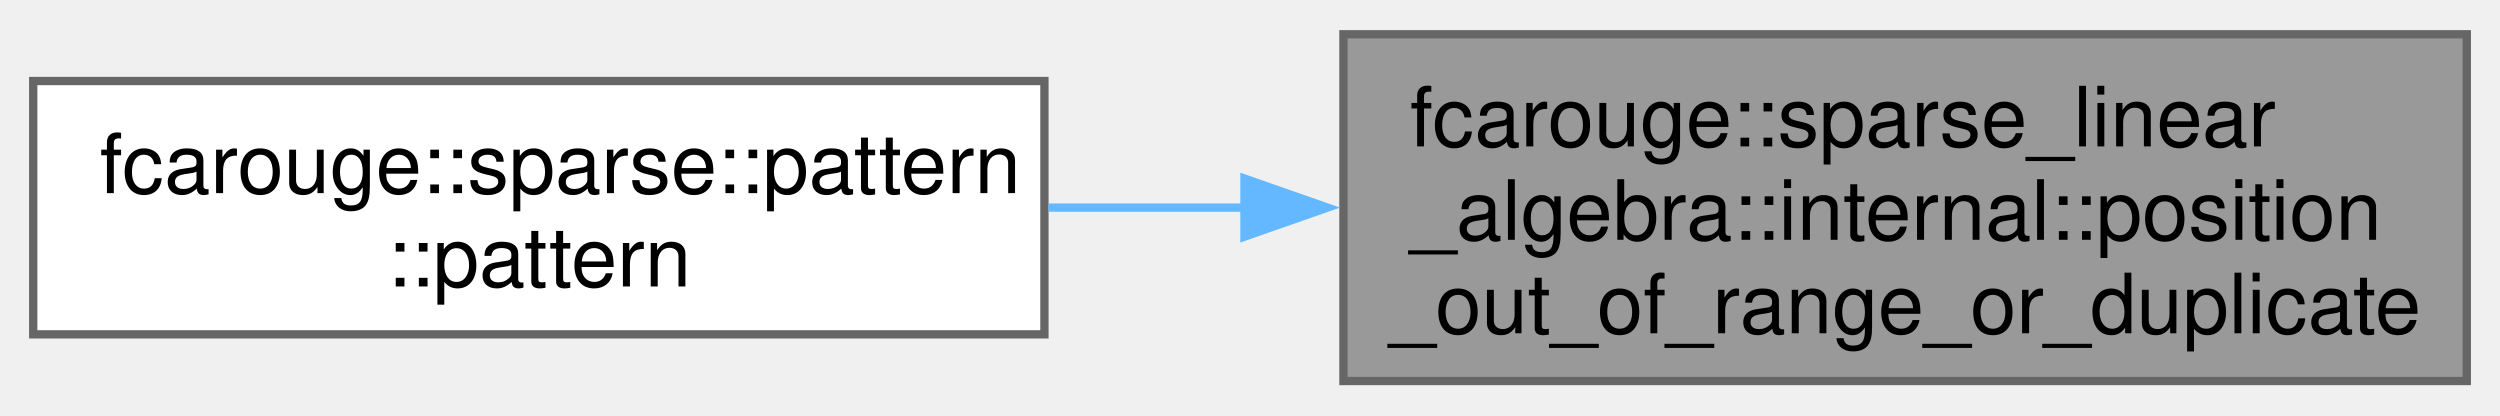
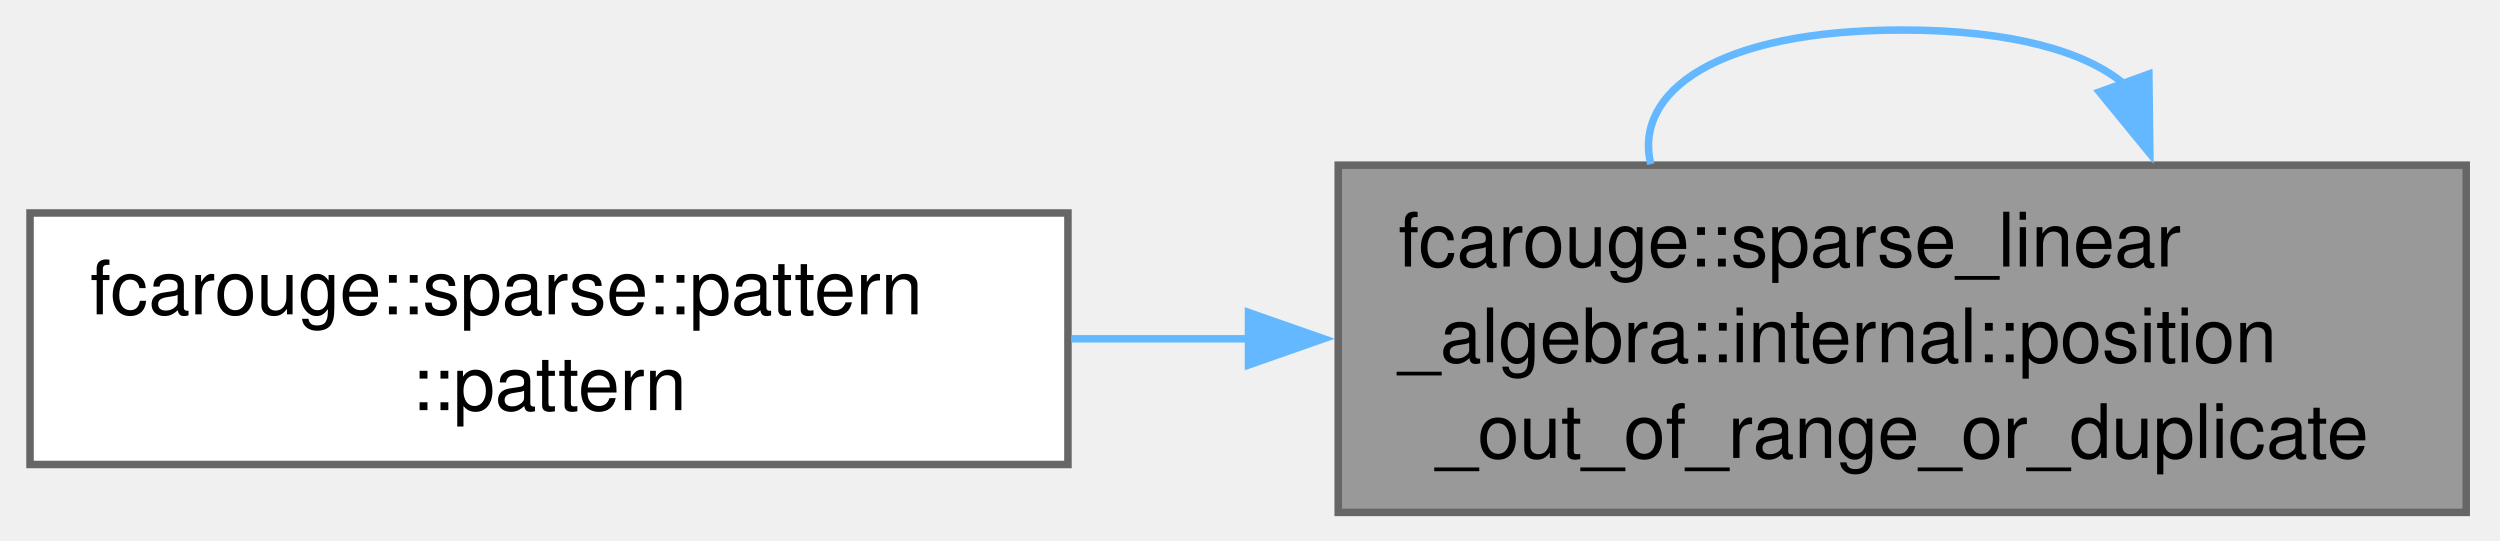
- <svg xmlns="http://www.w3.org/2000/svg" xmlns:xlink="http://www.w3.org/1999/xlink" width="301pt" height="50pt" viewBox="0.00 0.00 301.00 49.75">
-   <g id="graph0" class="graph" transform="scale(1 1) rotate(0) translate(4 45.75)">
+ <svg xmlns="http://www.w3.org/2000/svg" xmlns:xlink="http://www.w3.org/1999/xlink" width="333pt" height="72pt" viewBox="0.00 0.00 333.00 72.00">
+   <g id="page0,1_graph0" class="graph" transform="scale(1 1) rotate(0) translate(4 68.25)">
    <g id="Node000001" class="node">
      <g id="a_Node000001">
        <a xlink:title="Called by a pattern's invalid construction: never defined, its call ends the constant evaluation,...">
-           <polygon fill="#999999" stroke="#666666" points="293,-41.75 157.75,-41.75 157.75,0 293,0 293,-41.75" />
-           <text text-anchor="start" x="165.75" y="-28.25" font-family="Helvetica,sans-Serif" font-size="10.00">fcarouge::sparse_linear</text>
-           <text text-anchor="start" x="165.75" y="-17" font-family="Helvetica,sans-Serif" font-size="10.00">_algebra::internal::position</text>
-           <text text-anchor="middle" x="225.38" y="-5.75" font-family="Helvetica,sans-Serif" font-size="10.00">_out_of_range_or_duplicate</text>
+           <polygon fill="#999999" stroke="#666666" points="324.5,-46.25 174.25,-46.25 174.25,0 324.5,0 324.5,-46.25" />
+           <text xml:space="preserve" text-anchor="start" x="182.25" y="-32.75" font-family="Helvetica,sans-Serif" font-size="10.00">fcarouge::sparse_linear</text>
+           <text xml:space="preserve" text-anchor="start" x="182.25" y="-20" font-family="Helvetica,sans-Serif" font-size="10.00">_algebra::internal::position</text>
+           <text xml:space="preserve" text-anchor="middle" x="249.38" y="-7.25" font-family="Helvetica,sans-Serif" font-size="10.00">_out_of_range_or_duplicate</text>
+         </a>
+       </g>
+     </g>
+     <g id="edge2_Node000001_Node000001" class="edge">
+       <g id="a_edge2_Node000001_Node000001">
+         <a xlink:title=" ">
+           <path fill="none" stroke="#63b8ff" d="M279.02,-56.99C273.89,-61.36 264.01,-64.25 249.38,-64.25 224.73,-64.25 213.56,-56.05 215.88,-46.38" />
+           <polygon fill="#63b8ff" stroke="#63b8ff" points="282.23,-58.39 282.36,-47.8 275.65,-56 282.23,-58.39" />
        </a>
      </g>
    </g>
    <g id="Node000002" class="node">
      <g id="a_Node000002">
        <a xlink:href="structfcarouge_1_1sparse_1_1pattern.xhtml#a02df9af55250628b2891467d815d4de5" target="_top" xlink:title="The pattern of the given positions, in any order.">
-           <polygon fill="white" stroke="#666666" points="121.75,-36.12 0,-36.12 0,-5.62 121.75,-5.62 121.75,-36.12" />
-           <text text-anchor="start" x="8" y="-22.62" font-family="Helvetica,sans-Serif" font-size="10.00">fcarouge::sparse::pattern</text>
-           <text text-anchor="middle" x="60.88" y="-11.38" font-family="Helvetica,sans-Serif" font-size="10.00">::pattern</text>
+           <polygon fill="white" stroke="#666666" points="138.25,-39.88 0,-39.88 0,-6.38 138.25,-6.38 138.25,-39.88" />
+           <text xml:space="preserve" text-anchor="start" x="8" y="-26.38" font-family="Helvetica,sans-Serif" font-size="10.00">fcarouge::sparse::pattern</text>
+           <text xml:space="preserve" text-anchor="middle" x="69.12" y="-13.62" font-family="Helvetica,sans-Serif" font-size="10.00">::pattern</text>
        </a>
      </g>
    </g>
    <g id="edge1_Node000001_Node000002" class="edge">
      <g id="a_edge1_Node000001_Node000002">
        <a xlink:title=" ">
-           <path fill="none" stroke="#63b8ff" d="M146.08,-20.88C138.07,-20.88 130.02,-20.88 122.25,-20.88" />
-           <polygon fill="#63b8ff" stroke="#63b8ff" points="145.83,-24.38 155.83,-20.88 145.83,-17.38 145.83,-24.38" />
+           <path fill="none" stroke="#63b8ff" d="M162.55,-23.12C154.55,-23.12 146.51,-23.12 138.7,-23.12" />
+           <polygon fill="#63b8ff" stroke="#63b8ff" points="162.3,-26.63 172.3,-23.13 162.3,-19.63 162.3,-26.63" />
        </a>
      </g>
    </g>
  </g>
</svg>
